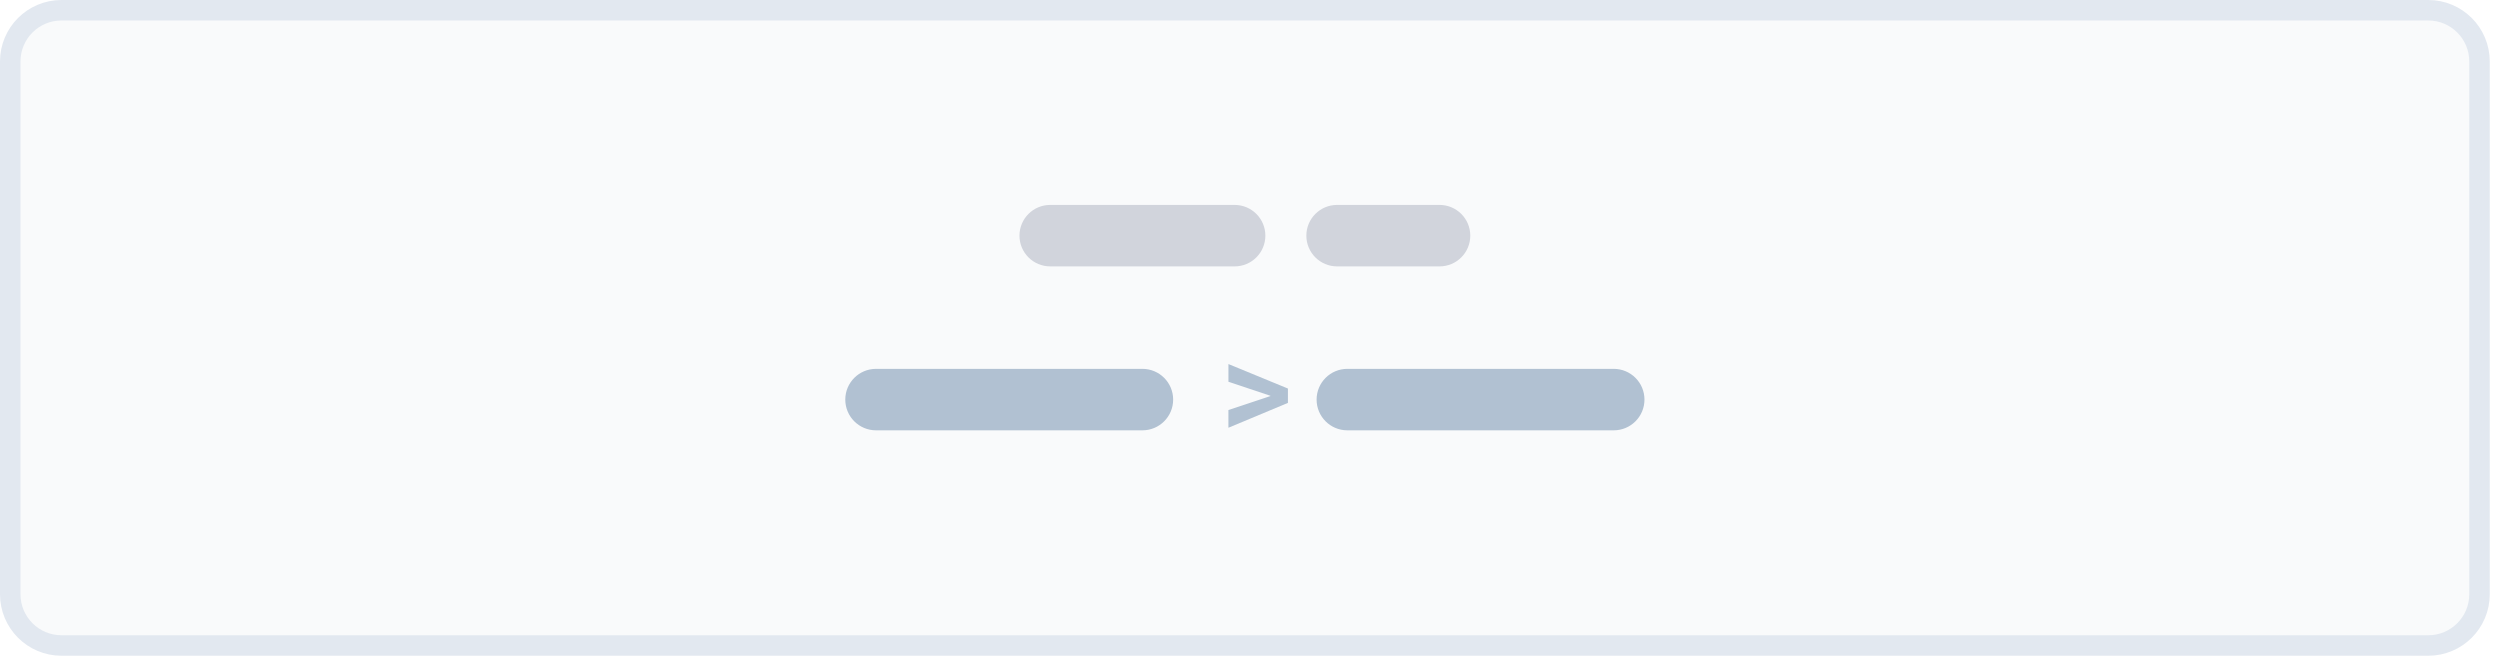
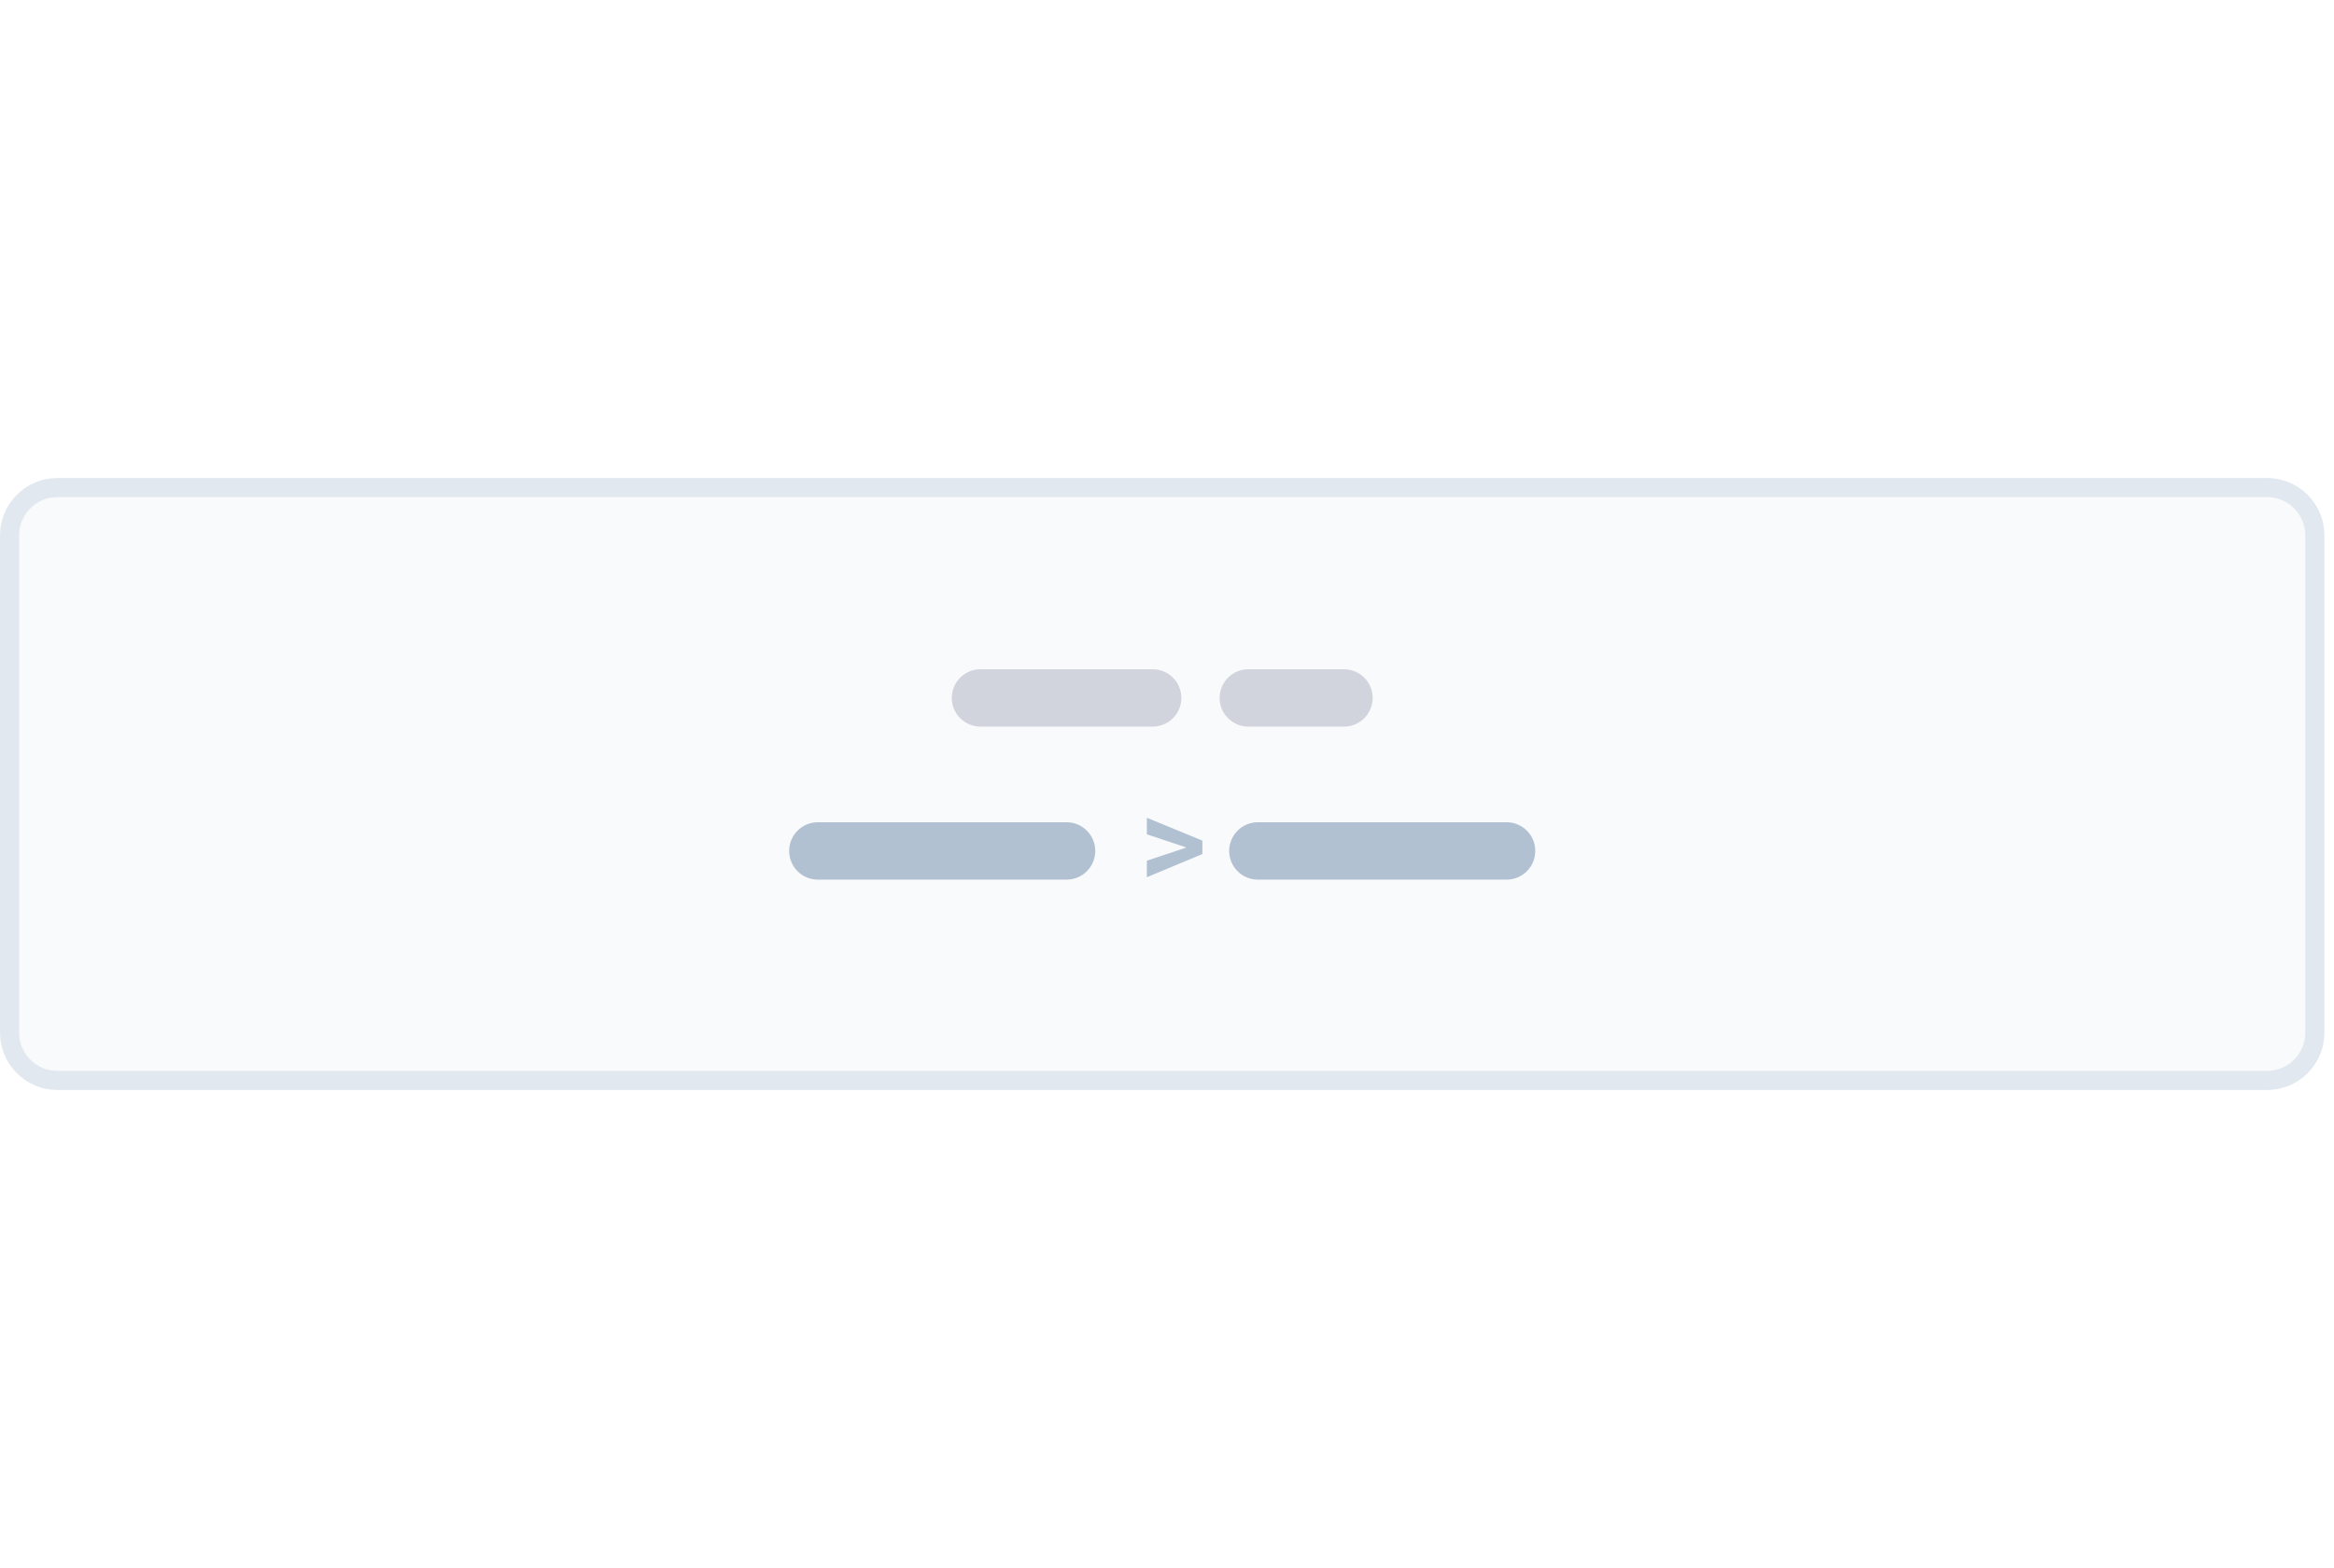
- <svg xmlns="http://www.w3.org/2000/svg" fill="none" viewBox="0 0 122 32">
+ <svg xmlns="http://www.w3.org/2000/svg" width="125px" height="84px" fill="none" viewBox="0 0 122 32">
  <rect width="120.5" height="31" x=".5" y=".5" fill="#F9FAFB" rx="2.5" />
  <rect width="120.5" height="31" x=".5" y=".5" stroke="#E2E8F0" rx="2.5" />
  <rect width="12" height="3" x="49.75" y="10" fill="#D1D4DC" rx="1.5" />
  <rect width="8" height="3" x="63.75" y="10" fill="#D1D4DC" rx="1.5" />
  <rect width="16" height="3" x="41.25" y="18" fill="#B1C1D2" rx="1.5" />
  <path fill="#B1C1D2" d="M59.947 20.874v-.864l2.051-.683v-.012l-2.05-.685v-.864l2.903 1.195v.7l-2.904 1.213Z" />
  <rect width="16" height="3" x="64.25" y="18" fill="#B1C1D2" rx="1.5" />
</svg>
